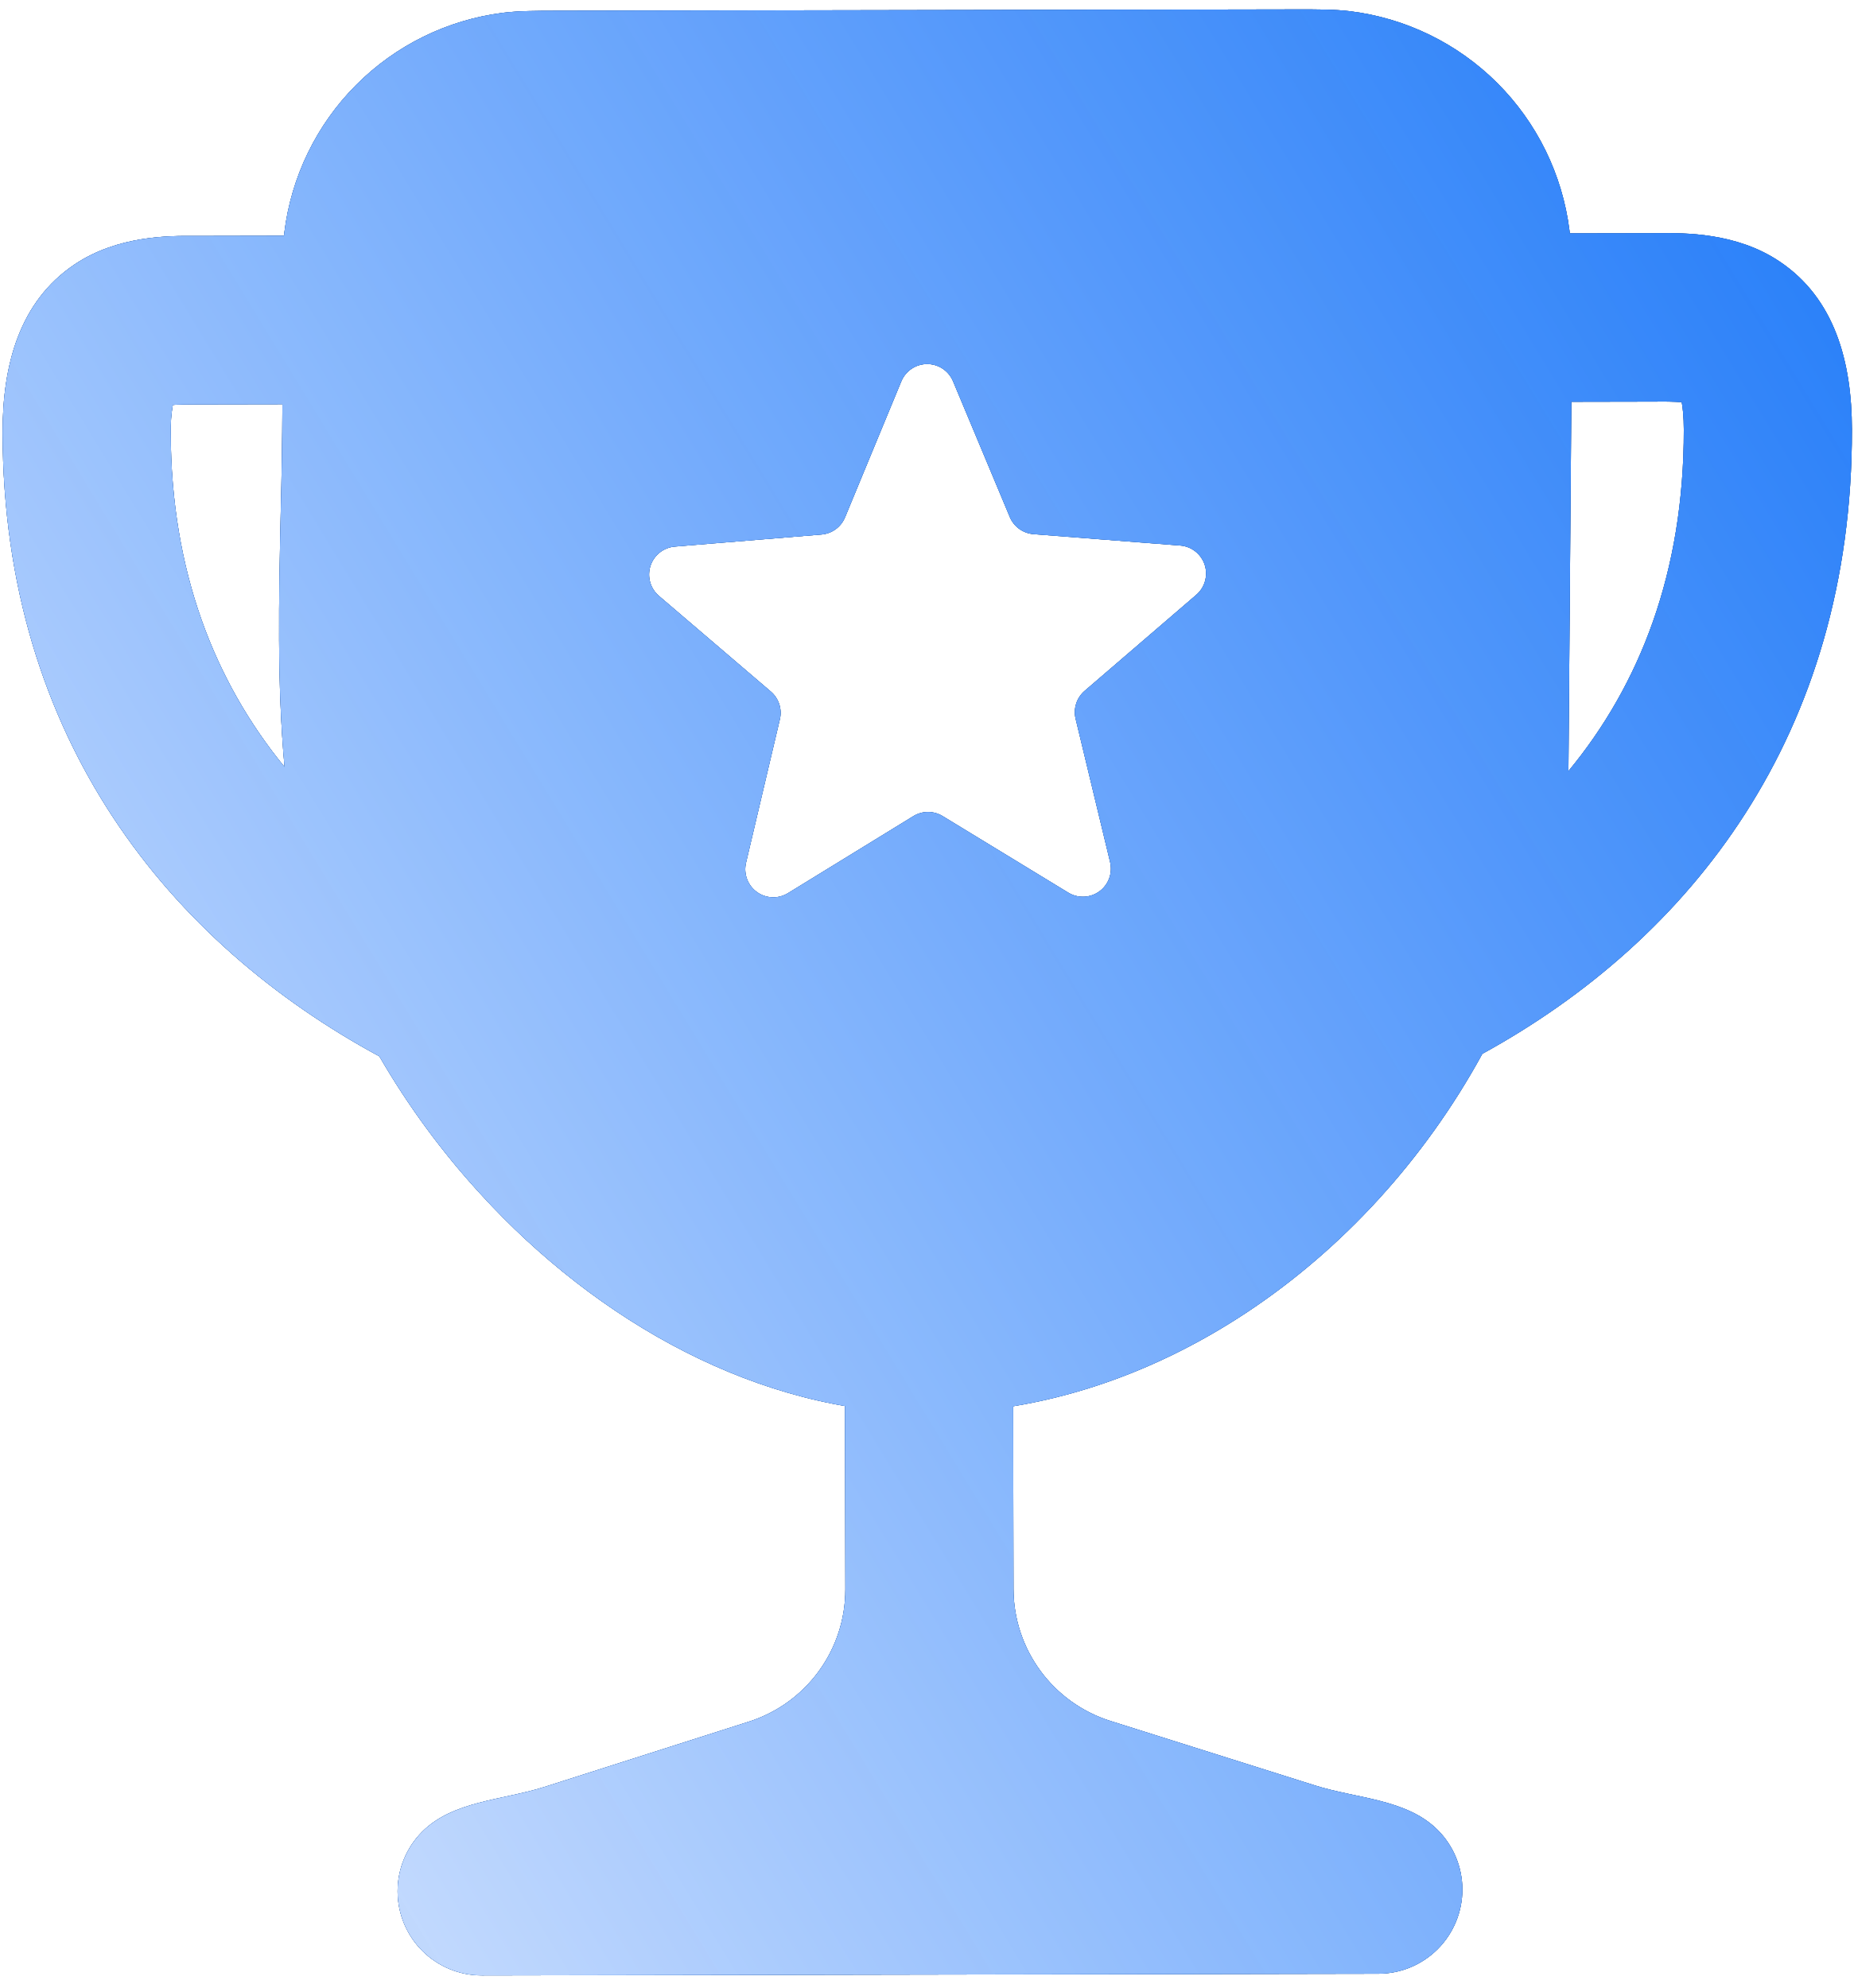
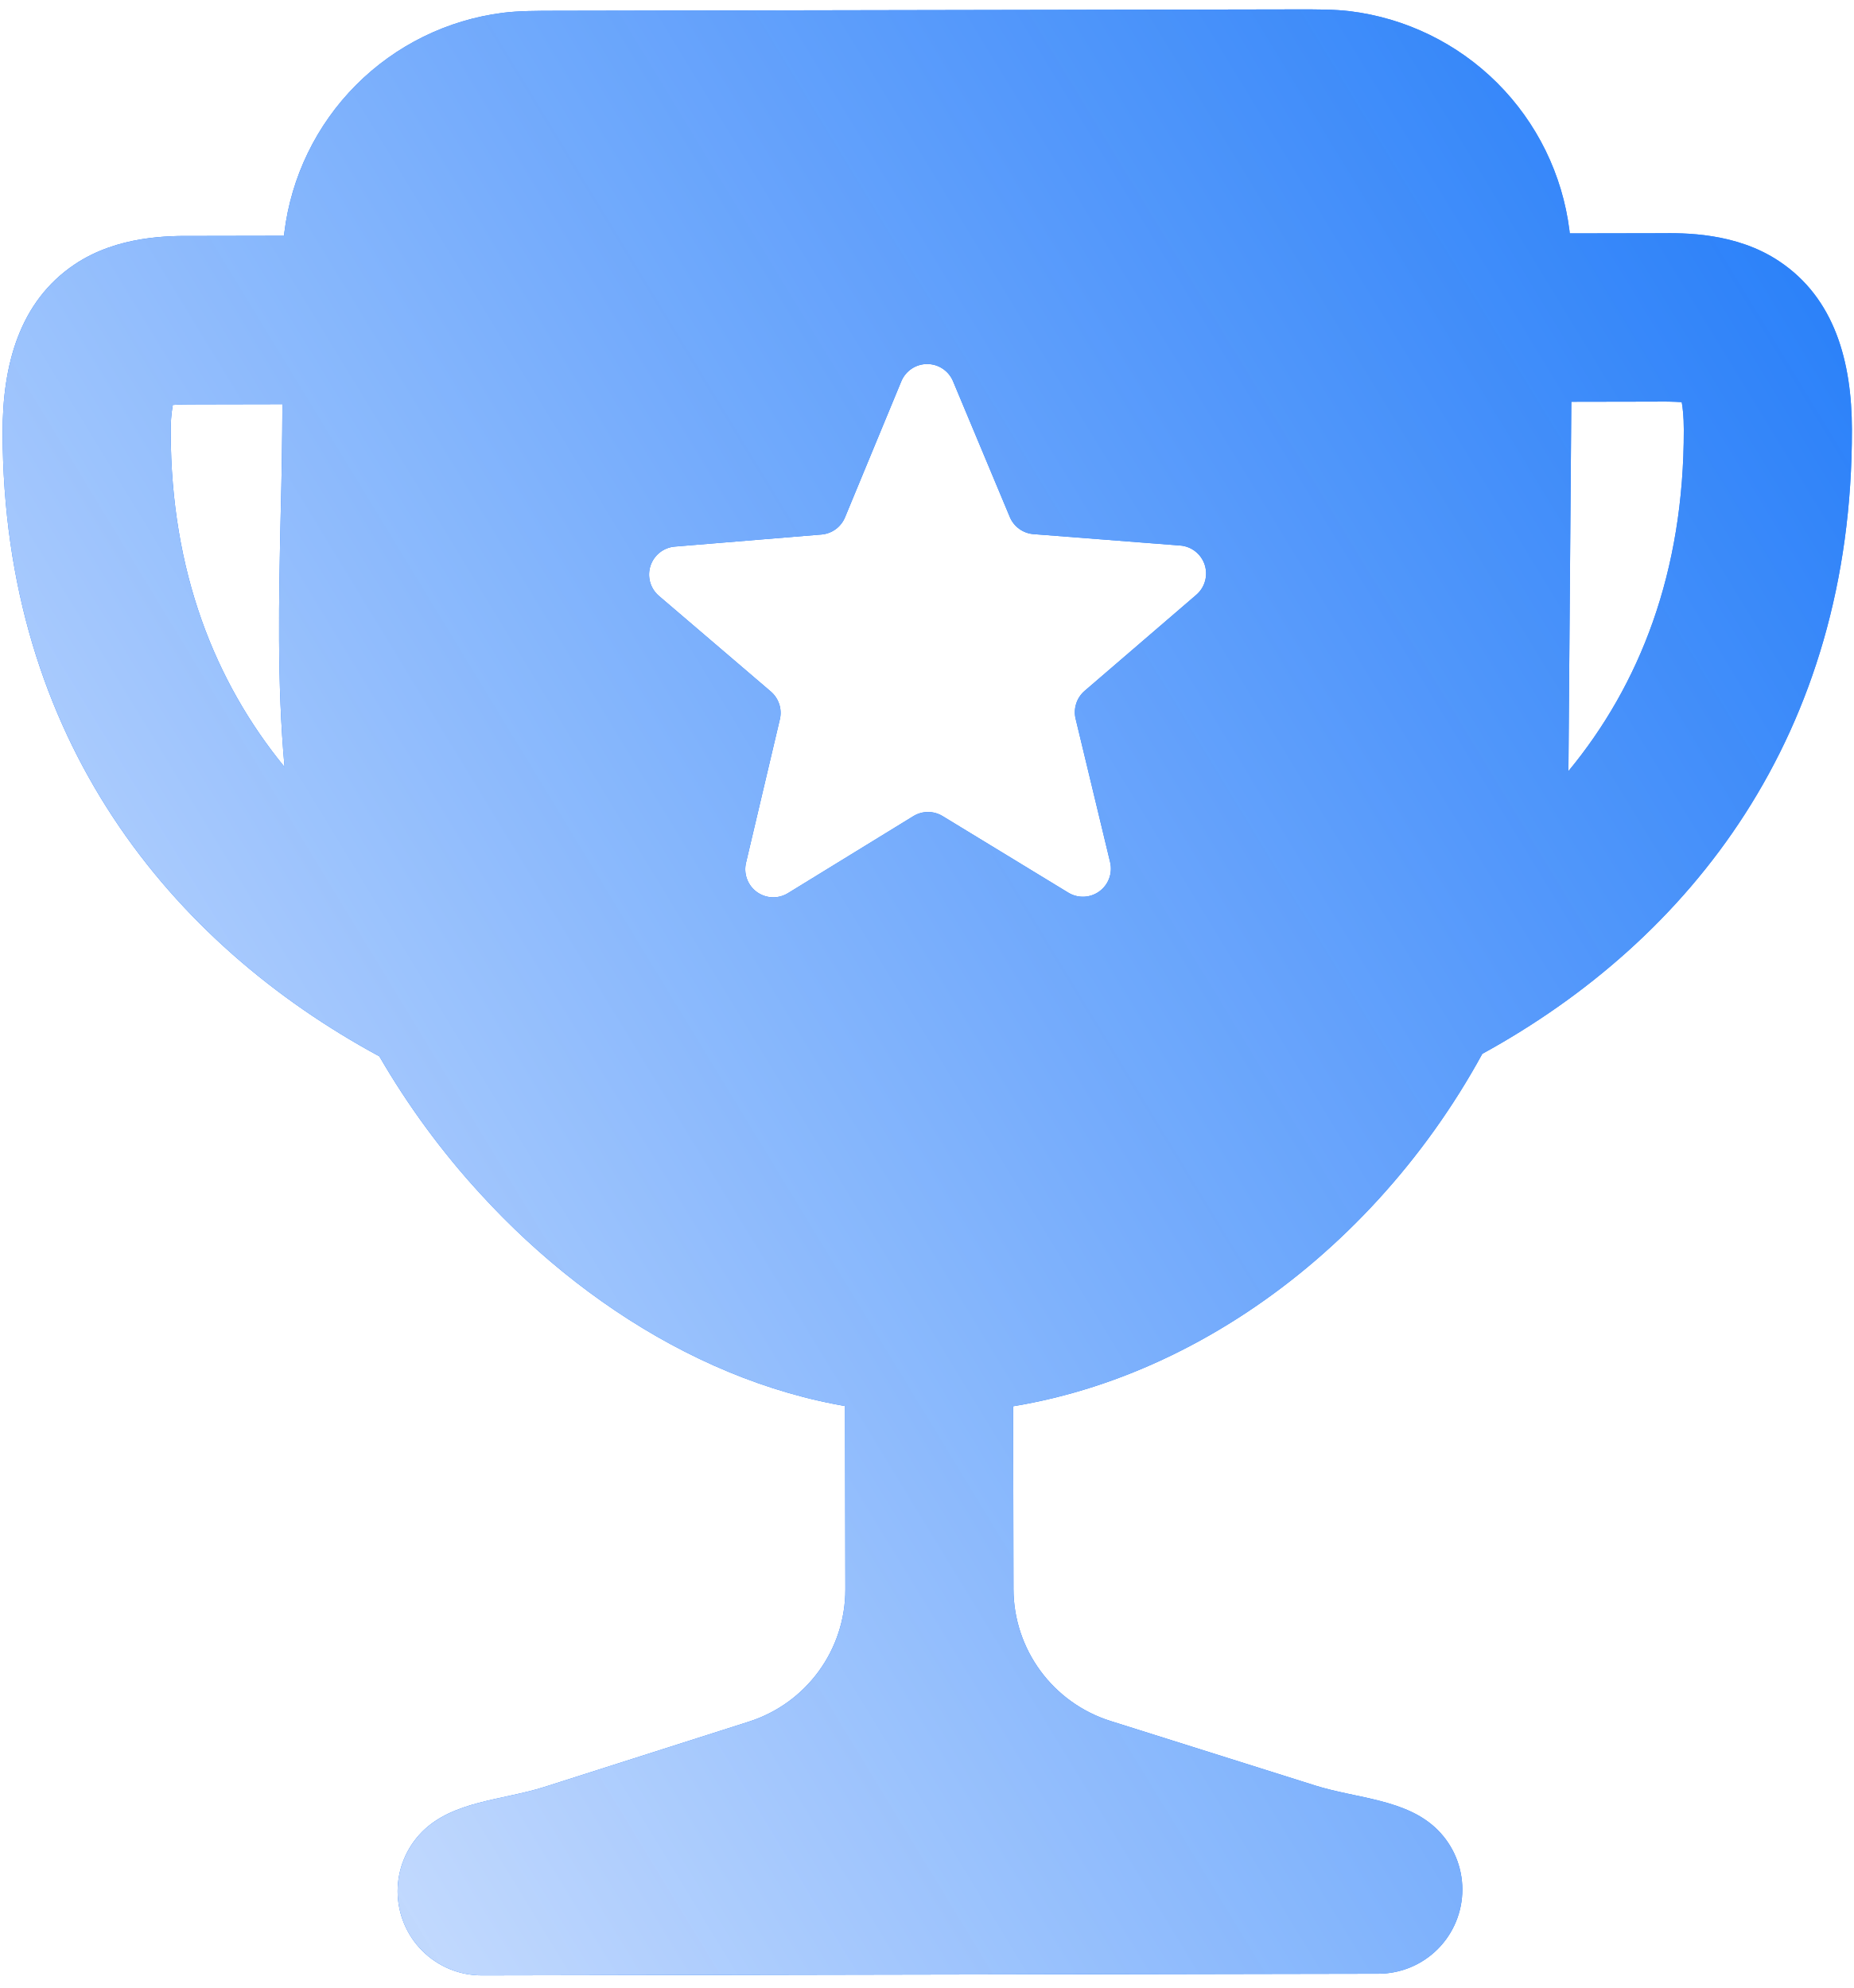
<svg xmlns="http://www.w3.org/2000/svg" width="124" height="133" viewBox="0 0 124 133" fill="none">
-   <path d="M33.647 0.855C34.696 0.726 35.858 0.723 37.208 0.721L86.731 0.628C88.08 0.626 89.242 0.624 90.292 0.749C94.019 1.207 97.486 2.897 100.146 5.551C102.806 8.205 104.505 11.673 104.976 15.404L104.999 15.614L111.041 15.603C112.63 15.585 116.116 15.549 118.999 17.473C122.729 19.952 123.862 24.223 123.87 28.722C123.908 49.194 113.041 62.883 99.149 70.502C91.416 84.666 77.101 94.523 62.145 94.551C50.757 94.572 39.943 88.419 32.153 79.895C29.564 77.076 27.291 73.983 25.374 70.67C11.461 63.141 0.212 49.508 0.174 28.953C0.166 24.447 1.282 20.179 4.996 17.686C7.879 15.751 11.364 15.774 12.954 15.787L18.996 15.775L19.018 15.565C19.475 11.832 21.162 8.358 23.811 5.694C26.461 3.029 29.922 1.327 33.647 0.855ZM112.486 26.903C111.907 26.869 111.327 26.858 110.747 26.869L105.102 26.88L104.908 51.588C109.681 45.812 112.643 38.281 112.625 28.743C112.623 27.857 112.555 27.271 112.486 26.903ZM11.419 28.932C11.437 38.222 14.359 45.599 19.033 51.313C18.527 45.712 18.652 40.019 18.776 34.356C18.841 31.902 18.879 29.464 18.89 27.041L13.29 27.051C12.473 27.053 11.955 27.054 11.558 27.092C11.454 27.7 11.407 28.316 11.419 28.932ZM63.74 25.492C63.595 25.154 63.355 24.866 63.048 24.663C62.741 24.461 62.381 24.353 62.014 24.354C61.646 24.355 61.287 24.463 60.981 24.667C60.675 24.871 60.435 25.16 60.291 25.499L56.523 34.608C56.391 34.926 56.175 35.202 55.898 35.405C55.62 35.608 55.293 35.731 54.95 35.76L45.139 36.567C44.77 36.597 44.418 36.736 44.127 36.966C43.837 37.196 43.621 37.507 43.507 37.86C43.393 38.213 43.386 38.592 43.487 38.949C43.587 39.306 43.791 39.625 44.073 39.866L51.559 46.266C51.821 46.49 52.016 46.783 52.122 47.111C52.228 47.44 52.242 47.791 52.162 48.127L49.901 57.714C49.814 58.076 49.836 58.456 49.965 58.805C50.093 59.154 50.323 59.457 50.624 59.675C50.925 59.894 51.283 60.017 51.655 60.031C52.026 60.045 52.393 59.947 52.709 59.752L61.096 54.599C61.389 54.419 61.726 54.324 62.07 54.323C62.413 54.323 62.751 54.417 63.045 54.595L71.451 59.717C71.767 59.911 72.135 60.007 72.506 59.992C72.877 59.977 73.236 59.852 73.536 59.633C73.836 59.413 74.064 59.109 74.191 58.76C74.318 58.41 74.339 58.03 74.251 57.669L71.946 48.09C71.865 47.755 71.878 47.403 71.983 47.074C72.088 46.745 72.282 46.452 72.542 46.226L80.012 39.799C80.295 39.557 80.501 39.237 80.601 38.878C80.702 38.52 80.695 38.139 80.579 37.785C80.463 37.431 80.245 37.12 79.952 36.89C79.659 36.66 79.305 36.523 78.934 36.496L69.127 35.734C68.783 35.707 68.453 35.586 68.174 35.384C67.894 35.181 67.676 34.906 67.543 34.587L63.74 25.492ZM62.114 77.985C63.605 77.982 65.036 78.573 66.093 79.627C67.149 80.681 67.744 82.113 67.747 83.607L67.789 106.306C67.797 110.348 70.421 113.921 74.277 115.136L87.968 119.452C90.76 120.332 94.088 120.355 96.16 122.423C97.216 123.477 97.811 124.909 97.814 126.402C97.817 127.896 97.227 129.33 96.174 130.388C95.122 131.447 93.693 132.043 92.202 132.046L32.228 132.158C30.737 132.16 29.306 131.57 28.249 130.515C27.193 129.461 26.598 128.029 26.595 126.536C26.592 125.042 27.182 123.608 28.234 122.55C30.299 120.474 33.626 120.439 36.415 119.549L50.09 115.181C53.941 113.952 56.552 110.369 56.544 106.327L56.502 83.628C56.499 82.134 57.089 80.7 58.141 79.642C59.194 78.584 60.623 77.987 62.114 77.985Z" fill="black" />
-   <path d="M33.647 0.855C34.696 0.726 35.858 0.723 37.208 0.721L86.731 0.628C88.08 0.626 89.242 0.624 90.292 0.749C94.019 1.207 97.486 2.897 100.146 5.551C102.806 8.205 104.505 11.673 104.976 15.404L104.999 15.614L111.041 15.603C112.63 15.585 116.116 15.549 118.999 17.473C122.729 19.952 123.862 24.223 123.87 28.722C123.908 49.194 113.041 62.883 99.149 70.502C91.416 84.666 77.101 94.523 62.145 94.551C50.757 94.572 39.943 88.419 32.153 79.895C29.564 77.076 27.291 73.983 25.374 70.67C11.461 63.141 0.212 49.508 0.174 28.953C0.166 24.447 1.282 20.179 4.996 17.686C7.879 15.751 11.364 15.774 12.954 15.787L18.996 15.775L19.018 15.565C19.475 11.832 21.162 8.358 23.811 5.694C26.461 3.029 29.922 1.327 33.647 0.855ZM112.486 26.903C111.907 26.869 111.327 26.858 110.747 26.869L105.102 26.88L104.908 51.588C109.681 45.812 112.643 38.281 112.625 28.743C112.623 27.857 112.555 27.271 112.486 26.903ZM11.419 28.932C11.437 38.222 14.359 45.599 19.033 51.313C18.527 45.712 18.652 40.019 18.776 34.356C18.841 31.902 18.879 29.464 18.89 27.041L13.29 27.051C12.473 27.053 11.955 27.054 11.558 27.092C11.454 27.7 11.407 28.316 11.419 28.932ZM63.74 25.492C63.595 25.154 63.355 24.866 63.048 24.663C62.741 24.461 62.381 24.353 62.014 24.354C61.646 24.355 61.287 24.463 60.981 24.667C60.675 24.871 60.435 25.16 60.291 25.499L56.523 34.608C56.391 34.926 56.175 35.202 55.898 35.405C55.62 35.608 55.293 35.731 54.95 35.76L45.139 36.567C44.77 36.597 44.418 36.736 44.127 36.966C43.837 37.196 43.621 37.507 43.507 37.86C43.393 38.213 43.386 38.592 43.487 38.949C43.587 39.306 43.791 39.625 44.073 39.866L51.559 46.266C51.821 46.49 52.016 46.783 52.122 47.111C52.228 47.44 52.242 47.791 52.162 48.127L49.901 57.714C49.814 58.076 49.836 58.456 49.965 58.805C50.093 59.154 50.323 59.457 50.624 59.675C50.925 59.894 51.283 60.017 51.655 60.031C52.026 60.045 52.393 59.947 52.709 59.752L61.096 54.599C61.389 54.419 61.726 54.324 62.07 54.323C62.413 54.323 62.751 54.417 63.045 54.595L71.451 59.717C71.767 59.911 72.135 60.007 72.506 59.992C72.877 59.977 73.236 59.852 73.536 59.633C73.836 59.413 74.064 59.109 74.191 58.76C74.318 58.41 74.339 58.03 74.251 57.669L71.946 48.09C71.865 47.755 71.878 47.403 71.983 47.074C72.088 46.745 72.282 46.452 72.542 46.226L80.012 39.799C80.295 39.557 80.501 39.237 80.601 38.878C80.702 38.52 80.695 38.139 80.579 37.785C80.463 37.431 80.245 37.12 79.952 36.89C79.659 36.66 79.305 36.523 78.934 36.496L69.127 35.734C68.783 35.707 68.453 35.586 68.174 35.384C67.894 35.181 67.676 34.906 67.543 34.587L63.74 25.492ZM62.114 77.985C63.605 77.982 65.036 78.573 66.093 79.627C67.149 80.681 67.744 82.113 67.747 83.607L67.789 106.306C67.797 110.348 70.421 113.921 74.277 115.136L87.968 119.452C90.76 120.332 94.088 120.355 96.16 122.423C97.216 123.477 97.811 124.909 97.814 126.402C97.817 127.896 97.227 129.33 96.174 130.388C95.122 131.447 93.693 132.043 92.202 132.046L32.228 132.158C30.737 132.16 29.306 131.57 28.249 130.515C27.193 129.461 26.598 128.029 26.595 126.536C26.592 125.042 27.182 123.608 28.234 122.55C30.299 120.474 33.626 120.439 36.415 119.549L50.09 115.181C53.941 113.952 56.552 110.369 56.544 106.327L56.502 83.628C56.499 82.134 57.089 80.7 58.141 79.642C59.194 78.584 60.623 77.987 62.114 77.985Z" fill="#1875F8" />
-   <path d="M33.647 0.855C34.696 0.726 35.858 0.723 37.208 0.721L86.731 0.628C88.08 0.626 89.242 0.624 90.292 0.749C94.019 1.207 97.486 2.897 100.146 5.551C102.806 8.205 104.505 11.673 104.976 15.404L104.999 15.614L111.041 15.603C112.63 15.585 116.116 15.549 118.999 17.473C122.729 19.952 123.862 24.223 123.87 28.722C123.908 49.194 113.041 62.883 99.149 70.502C91.416 84.666 77.101 94.523 62.145 94.551C50.757 94.572 39.943 88.419 32.153 79.895C29.564 77.076 27.291 73.983 25.374 70.67C11.461 63.141 0.212 49.508 0.174 28.953C0.166 24.447 1.282 20.179 4.996 17.686C7.879 15.751 11.364 15.774 12.954 15.787L18.996 15.775L19.018 15.565C19.475 11.832 21.162 8.358 23.811 5.694C26.461 3.029 29.922 1.327 33.647 0.855ZM112.486 26.903C111.907 26.869 111.327 26.858 110.747 26.869L105.102 26.88L104.908 51.588C109.681 45.812 112.643 38.281 112.625 28.743C112.623 27.857 112.555 27.271 112.486 26.903ZM11.419 28.932C11.437 38.222 14.359 45.599 19.033 51.313C18.527 45.712 18.652 40.019 18.776 34.356C18.841 31.902 18.879 29.464 18.89 27.041L13.29 27.051C12.473 27.053 11.955 27.054 11.558 27.092C11.454 27.7 11.407 28.316 11.419 28.932ZM63.74 25.492C63.595 25.154 63.355 24.866 63.048 24.663C62.741 24.461 62.381 24.353 62.014 24.354C61.646 24.355 61.287 24.463 60.981 24.667C60.675 24.871 60.435 25.16 60.291 25.499L56.523 34.608C56.391 34.926 56.175 35.202 55.898 35.405C55.62 35.608 55.293 35.731 54.95 35.76L45.139 36.567C44.77 36.597 44.418 36.736 44.127 36.966C43.837 37.196 43.621 37.507 43.507 37.86C43.393 38.213 43.386 38.592 43.487 38.949C43.587 39.306 43.791 39.625 44.073 39.866L51.559 46.266C51.821 46.49 52.016 46.783 52.122 47.111C52.228 47.44 52.242 47.791 52.162 48.127L49.901 57.714C49.814 58.076 49.836 58.456 49.965 58.805C50.093 59.154 50.323 59.457 50.624 59.675C50.925 59.894 51.283 60.017 51.655 60.031C52.026 60.045 52.393 59.947 52.709 59.752L61.096 54.599C61.389 54.419 61.726 54.324 62.07 54.323C62.413 54.323 62.751 54.417 63.045 54.595L71.451 59.717C71.767 59.911 72.135 60.007 72.506 59.992C72.877 59.977 73.236 59.852 73.536 59.633C73.836 59.413 74.064 59.109 74.191 58.76C74.318 58.41 74.339 58.03 74.251 57.669L71.946 48.09C71.865 47.755 71.878 47.403 71.983 47.074C72.088 46.745 72.282 46.452 72.542 46.226L80.012 39.799C80.295 39.557 80.501 39.237 80.601 38.878C80.702 38.52 80.695 38.139 80.579 37.785C80.463 37.431 80.245 37.12 79.952 36.89C79.659 36.66 79.305 36.523 78.934 36.496L69.127 35.734C68.783 35.707 68.453 35.586 68.174 35.384C67.894 35.181 67.676 34.906 67.543 34.587L63.74 25.492ZM62.114 77.985C63.605 77.982 65.036 78.573 66.093 79.627C67.149 80.681 67.744 82.113 67.747 83.607L67.789 106.306C67.797 110.348 70.421 113.921 74.277 115.136L87.968 119.452C90.76 120.332 94.088 120.355 96.16 122.423C97.216 123.477 97.811 124.909 97.814 126.402C97.817 127.896 97.227 129.33 96.174 130.388C95.122 131.447 93.693 132.043 92.202 132.046L32.228 132.158C30.737 132.16 29.306 131.57 28.249 130.515C27.193 129.461 26.598 128.029 26.595 126.536C26.592 125.042 27.182 123.608 28.234 122.55C30.299 120.474 33.626 120.439 36.415 119.549L50.09 115.181C53.941 113.952 56.552 110.369 56.544 106.327L56.502 83.628C56.499 82.134 57.089 80.7 58.141 79.642C59.194 78.584 60.623 77.987 62.114 77.985Z" fill="url(#paint0_linear_190_61)" />
+   <path d="M33.647 0.855C34.696 0.725 35.858 0.723 37.207 0.721L86.731 0.628C88.08 0.626 89.242 0.623 90.292 0.749C94.018 1.207 97.486 2.896 100.146 5.551C102.805 8.205 104.505 11.673 104.975 15.404L104.998 15.614L111.041 15.603C112.63 15.585 116.116 15.548 118.998 17.473C122.729 19.952 123.861 24.223 123.87 28.722C123.908 49.194 113.041 62.883 99.148 70.502C91.416 84.665 77.1 94.523 62.145 94.551C50.757 94.572 39.943 88.419 32.153 79.894C29.564 77.076 27.291 73.983 25.373 70.67C11.46 63.141 0.212 49.508 0.174 28.953C0.165 24.447 1.282 20.179 4.996 17.686C7.878 15.751 11.364 15.774 12.954 15.786L18.996 15.775L19.018 15.565C19.475 11.832 21.161 8.358 23.811 5.693C26.461 3.029 29.922 1.326 33.647 0.855ZM112.486 26.903C111.907 26.869 111.327 26.858 110.747 26.869L105.102 26.879L104.908 51.588C109.68 45.811 112.642 38.281 112.625 28.743C112.623 27.857 112.554 27.271 112.486 26.903ZM11.419 28.932C11.436 38.222 14.359 45.599 19.032 51.313C18.527 45.711 18.651 40.018 18.776 34.355C18.841 31.902 18.879 29.464 18.89 27.04L13.29 27.051C12.472 27.052 11.955 27.053 11.558 27.092C11.454 27.699 11.407 28.316 11.419 28.932ZM63.74 25.492C63.595 25.154 63.354 24.865 63.047 24.663C62.74 24.46 62.381 24.353 62.013 24.354C61.646 24.354 61.287 24.463 60.98 24.667C60.674 24.87 60.435 25.16 60.291 25.499L56.522 34.608C56.391 34.926 56.175 35.201 55.897 35.405C55.62 35.608 55.292 35.731 54.95 35.76L45.139 36.567C44.769 36.597 44.417 36.736 44.127 36.966C43.837 37.196 43.621 37.507 43.507 37.86C43.393 38.213 43.386 38.592 43.486 38.949C43.587 39.306 43.791 39.625 44.073 39.866L51.559 46.265C51.821 46.49 52.015 46.783 52.122 47.111C52.228 47.44 52.242 47.791 52.162 48.127L49.901 57.714C49.814 58.076 49.836 58.455 49.965 58.804C50.093 59.154 50.322 59.457 50.623 59.675C50.924 59.893 51.283 60.017 51.654 60.031C52.026 60.044 52.392 59.947 52.709 59.751L61.095 54.599C61.389 54.419 61.725 54.324 62.069 54.323C62.413 54.323 62.75 54.417 63.044 54.595L71.45 59.716C71.767 59.911 72.134 60.007 72.506 59.992C72.877 59.977 73.235 59.852 73.535 59.632C73.835 59.413 74.064 59.109 74.191 58.759C74.318 58.41 74.339 58.03 74.25 57.668L71.946 48.09C71.865 47.754 71.877 47.403 71.983 47.074C72.088 46.745 72.281 46.452 72.542 46.226L80.012 39.799C80.295 39.557 80.5 39.237 80.601 38.878C80.702 38.52 80.694 38.139 80.579 37.785C80.463 37.431 80.245 37.119 79.952 36.89C79.659 36.66 79.305 36.523 78.934 36.496L69.126 35.733C68.783 35.707 68.453 35.586 68.174 35.383C67.894 35.181 67.676 34.906 67.543 34.587L63.74 25.492ZM62.114 77.984C63.605 77.982 65.036 78.572 66.092 79.627C67.149 80.681 67.744 82.113 67.747 83.606L67.789 106.305C67.797 110.348 70.421 113.92 74.277 115.136L87.968 119.452C90.76 120.332 94.087 120.354 96.159 122.422C97.216 123.477 97.811 124.908 97.814 126.402C97.816 127.896 97.227 129.33 96.174 130.388C95.122 131.446 93.693 132.042 92.202 132.045L32.228 132.157C30.737 132.16 29.305 131.569 28.249 130.515C27.193 129.461 26.598 128.029 26.595 126.535C26.592 125.041 27.182 123.608 28.234 122.549C30.298 120.474 33.626 120.439 36.415 119.548L50.089 115.181C53.94 113.951 56.551 110.369 56.544 106.326L56.502 83.627C56.499 82.134 57.088 80.7 58.141 79.641C59.193 78.583 60.622 77.987 62.114 77.984Z" fill="#1875F8" />
+   <path d="M33.647 0.855C34.696 0.725 35.858 0.723 37.207 0.721L86.731 0.628C88.08 0.626 89.242 0.623 90.292 0.749C94.018 1.207 97.486 2.896 100.146 5.551C102.805 8.205 104.505 11.673 104.975 15.404L104.998 15.614L111.041 15.603C112.63 15.585 116.116 15.548 118.998 17.473C122.729 19.952 123.861 24.223 123.87 28.722C123.908 49.194 113.041 62.883 99.148 70.502C91.416 84.665 77.1 94.523 62.145 94.551C50.757 94.572 39.943 88.419 32.153 79.894C29.564 77.076 27.291 73.983 25.373 70.67C11.46 63.141 0.212 49.508 0.174 28.953C0.165 24.447 1.282 20.179 4.996 17.686C7.878 15.751 11.364 15.774 12.954 15.786L18.996 15.775L19.018 15.565C19.475 11.832 21.161 8.358 23.811 5.693C26.461 3.029 29.922 1.326 33.647 0.855ZM112.486 26.903C111.907 26.869 111.327 26.858 110.747 26.869L105.102 26.879L104.908 51.588C109.68 45.811 112.642 38.281 112.625 28.743C112.623 27.857 112.554 27.271 112.486 26.903ZM11.419 28.932C11.436 38.222 14.359 45.599 19.032 51.313C18.527 45.711 18.651 40.018 18.776 34.355C18.841 31.902 18.879 29.464 18.89 27.04L13.29 27.051C12.472 27.052 11.955 27.053 11.558 27.092C11.454 27.699 11.407 28.316 11.419 28.932ZM63.74 25.492C63.595 25.154 63.354 24.865 63.047 24.663C62.74 24.46 62.381 24.353 62.013 24.354C61.646 24.354 61.287 24.463 60.98 24.667C60.674 24.87 60.435 25.16 60.291 25.499L56.522 34.608C56.391 34.926 56.175 35.201 55.897 35.405C55.62 35.608 55.292 35.731 54.95 35.76L45.139 36.567C44.769 36.597 44.417 36.736 44.127 36.966C43.837 37.196 43.621 37.507 43.507 37.86C43.393 38.213 43.386 38.592 43.486 38.949C43.587 39.306 43.791 39.625 44.073 39.866L51.559 46.265C51.821 46.49 52.015 46.783 52.122 47.111C52.228 47.44 52.242 47.791 52.162 48.127L49.901 57.714C49.814 58.076 49.836 58.455 49.965 58.804C50.093 59.154 50.322 59.457 50.623 59.675C50.924 59.893 51.283 60.017 51.654 60.031C52.026 60.044 52.392 59.947 52.709 59.751L61.095 54.599C61.389 54.419 61.725 54.324 62.069 54.323C62.413 54.323 62.75 54.417 63.044 54.595L71.45 59.716C71.767 59.911 72.134 60.007 72.506 59.992C72.877 59.977 73.235 59.852 73.535 59.632C73.835 59.413 74.064 59.109 74.191 58.759C74.318 58.41 74.339 58.03 74.25 57.668L71.946 48.09C71.865 47.754 71.877 47.403 71.983 47.074C72.088 46.745 72.281 46.452 72.542 46.226L80.012 39.799C80.295 39.557 80.5 39.237 80.601 38.878C80.702 38.52 80.694 38.139 80.579 37.785C80.463 37.431 80.245 37.119 79.952 36.89C79.659 36.66 79.305 36.523 78.934 36.496L69.126 35.733C68.783 35.707 68.453 35.586 68.174 35.383C67.894 35.181 67.676 34.906 67.543 34.587L63.74 25.492ZM62.114 77.984C63.605 77.982 65.036 78.572 66.092 79.627C67.149 80.681 67.744 82.113 67.747 83.606L67.789 106.305C67.797 110.348 70.421 113.92 74.277 115.136L87.968 119.452C90.76 120.332 94.087 120.354 96.159 122.422C97.216 123.477 97.811 124.908 97.814 126.402C97.816 127.896 97.227 129.33 96.174 130.388C95.122 131.446 93.693 132.042 92.202 132.045L32.228 132.157C30.737 132.16 29.305 131.569 28.249 130.515C27.193 129.461 26.598 128.029 26.595 126.535C26.592 125.041 27.182 123.608 28.234 122.549C30.298 120.474 33.626 120.439 36.415 119.548L50.089 115.181C53.94 113.951 56.551 110.369 56.544 106.326L56.502 83.627C56.499 82.134 57.088 80.7 58.141 79.641C59.193 78.583 60.622 77.987 62.114 77.984Z" fill="url(#paint0_linear_280_96)" />
  <defs>
-     <linearGradient id="paint0_linear_190_61" x1="-22.757" y1="128.158" x2="147.286" y2="24.716" gradientUnits="userSpaceOnUse">
+     <linearGradient id="paint0_linear_280_96" x1="-22.757" y1="128.158" x2="147.286" y2="24.715" gradientUnits="userSpaceOnUse">
      <stop stop-color="#F3F6FF" />
      <stop offset="1" stop-color="#1976F9" stop-opacity="0.9" />
    </linearGradient>
  </defs>
</svg>
